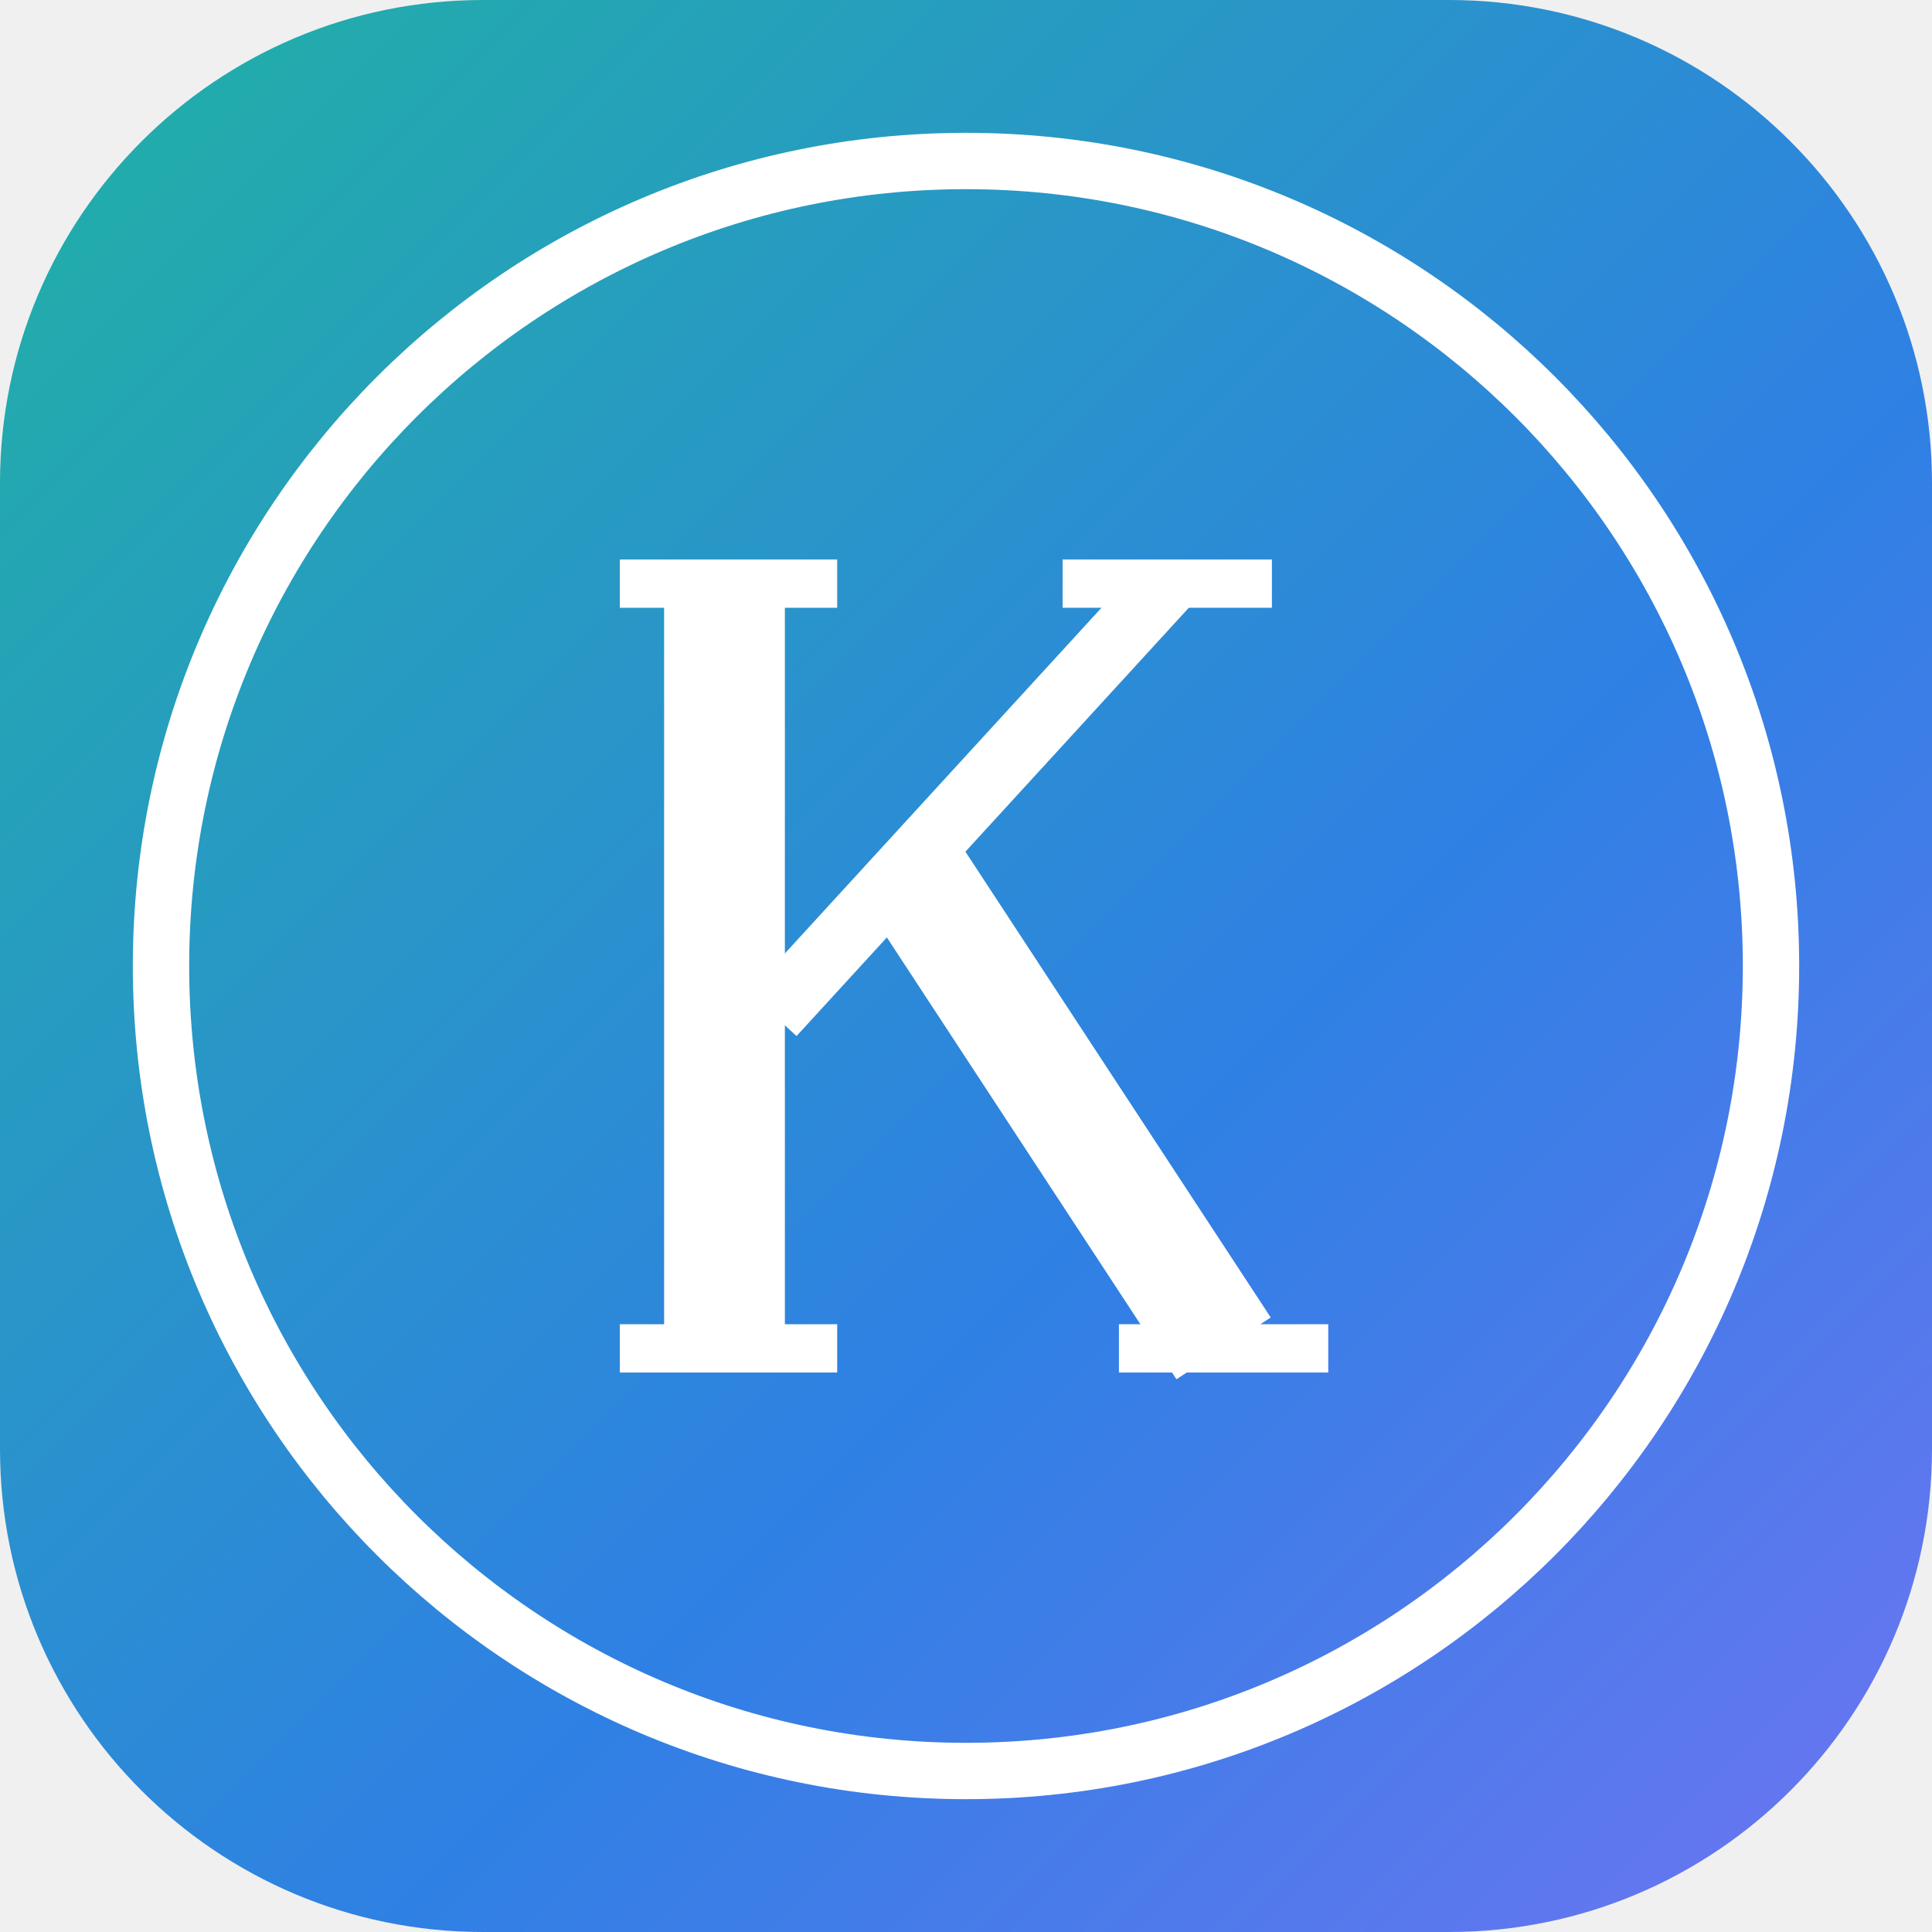
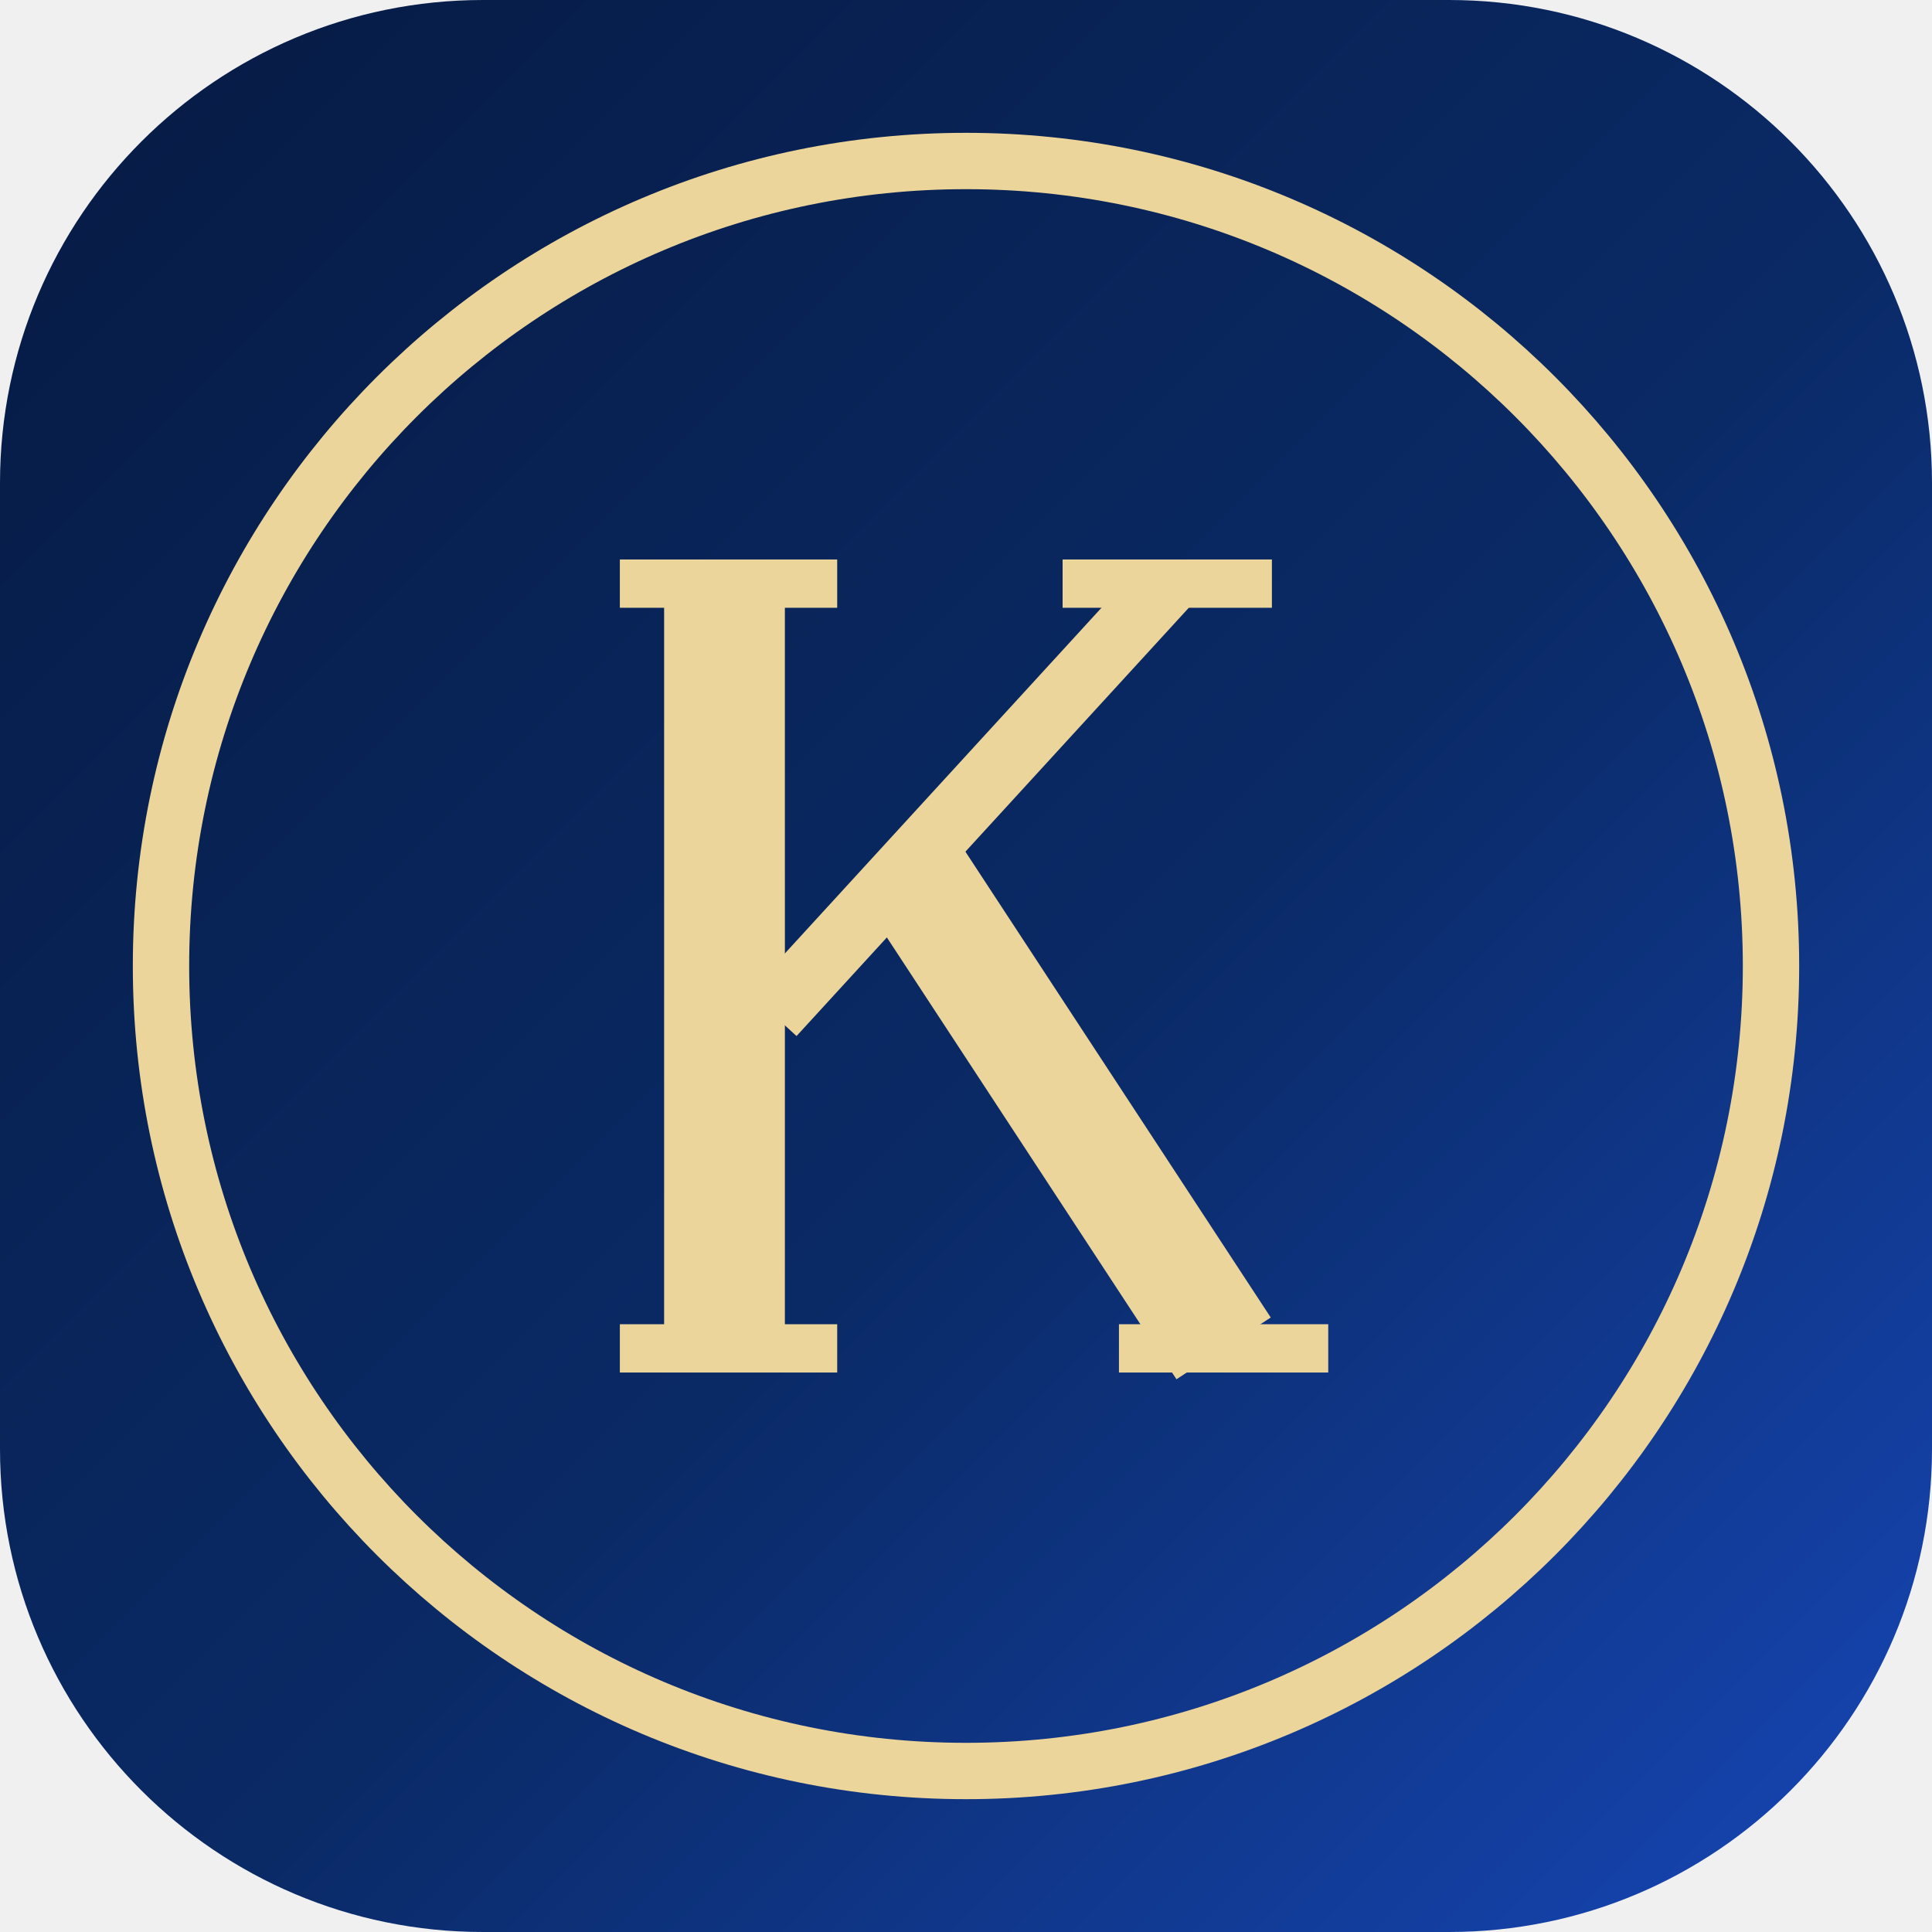
<svg xmlns="http://www.w3.org/2000/svg" viewBox="0 0 48 48">
  <defs>
    <linearGradient id="g" x1="0" y1="0" x2="1" y2="1">
-       <stop offset="0" stop-color="#20b2a3" />
-       <stop offset=".6" stop-color="#2f80e4" />
-       <stop offset="1" stop-color="#6f74f2" />
+       <stop offset="0" stop-color="#061a42" />
+       <stop offset=".55" stop-color="#0a2a66" />
+       <stop offset="1" stop-color="#1747b8" />
    </linearGradient>
  </defs>
  <rect width="48" height="48" rx="12" fill="url(#g)" />
-   <g fill="none" stroke="#fff">
+   <g fill="none" stroke="#ecd59a">
    <circle cx="24" cy="24" r="20" stroke-width="1.4" />
    <path d="M18 14.5V33.5" stroke-width="3" />
    <path d="M19.2 25.2L29 14.5" stroke-width="1.6" />
    <path d="M22.6 21.6L30.4 33.5" stroke-width="2.8" />
    <path d="M15.4 14.5H20.8M15.4 33.5H20.8M26.4 14.5H31.6M27.8 33.5H33" stroke-width="1.2" />
  </g>
</svg>
